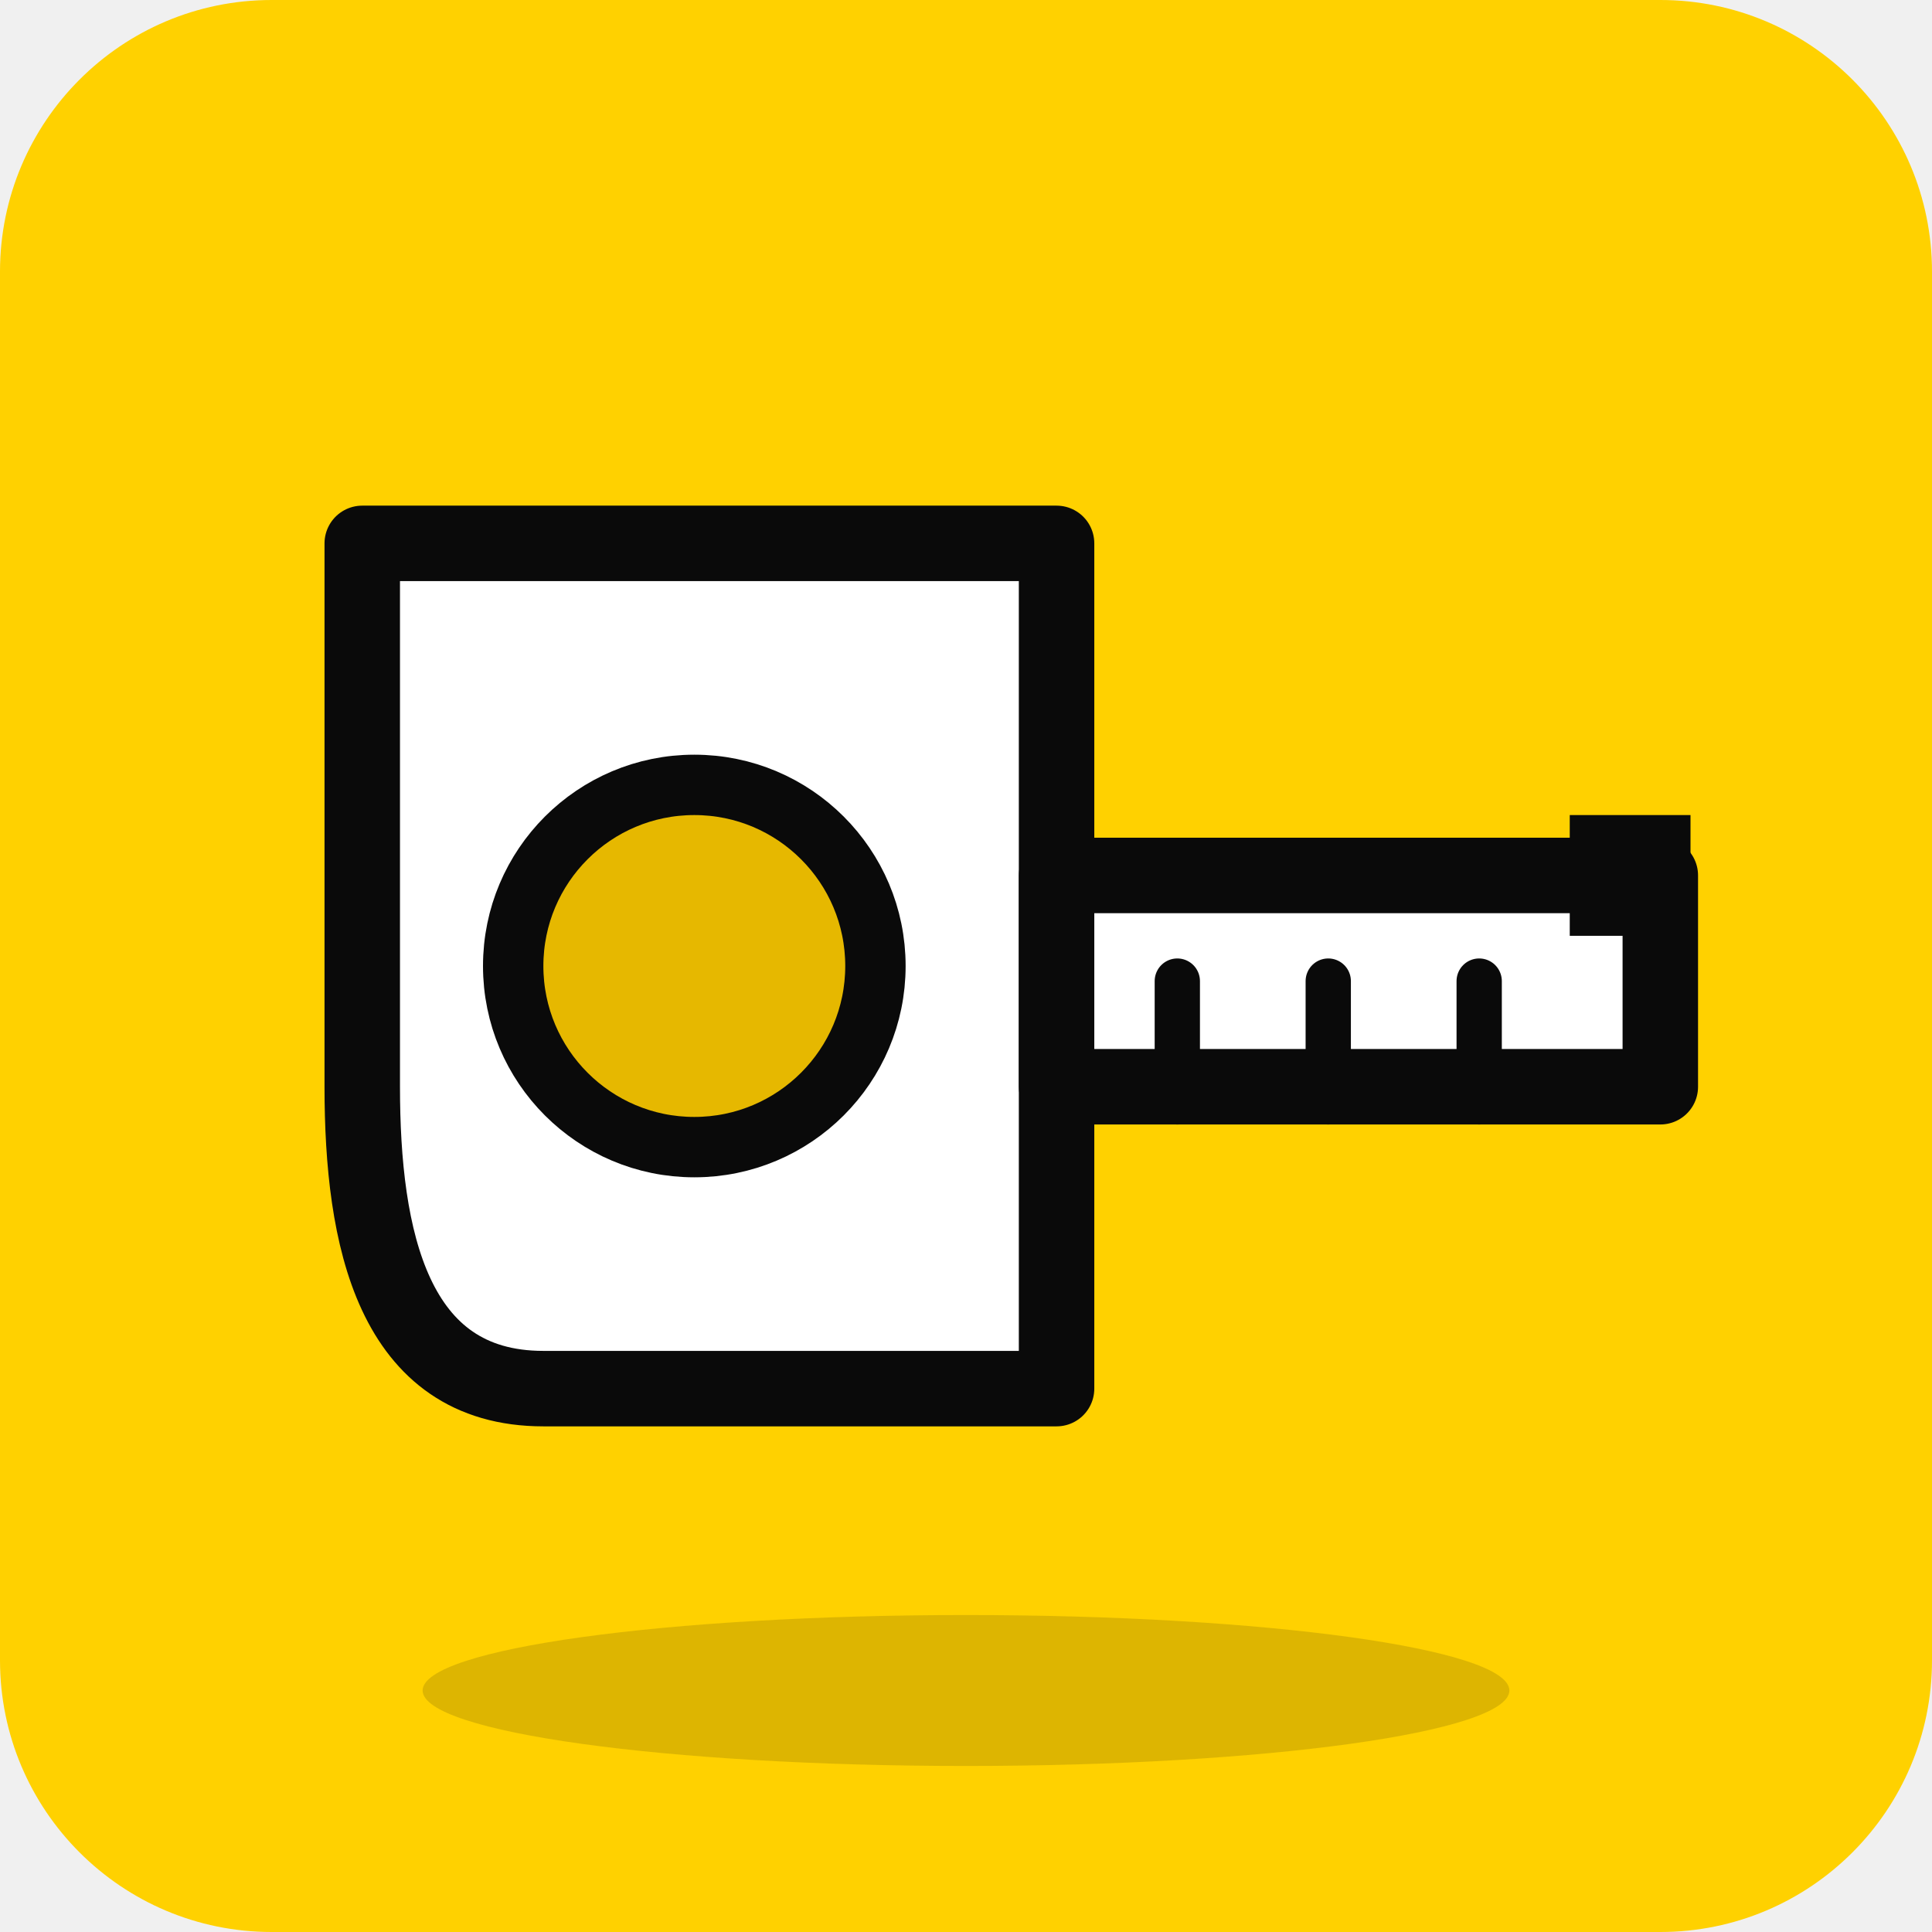
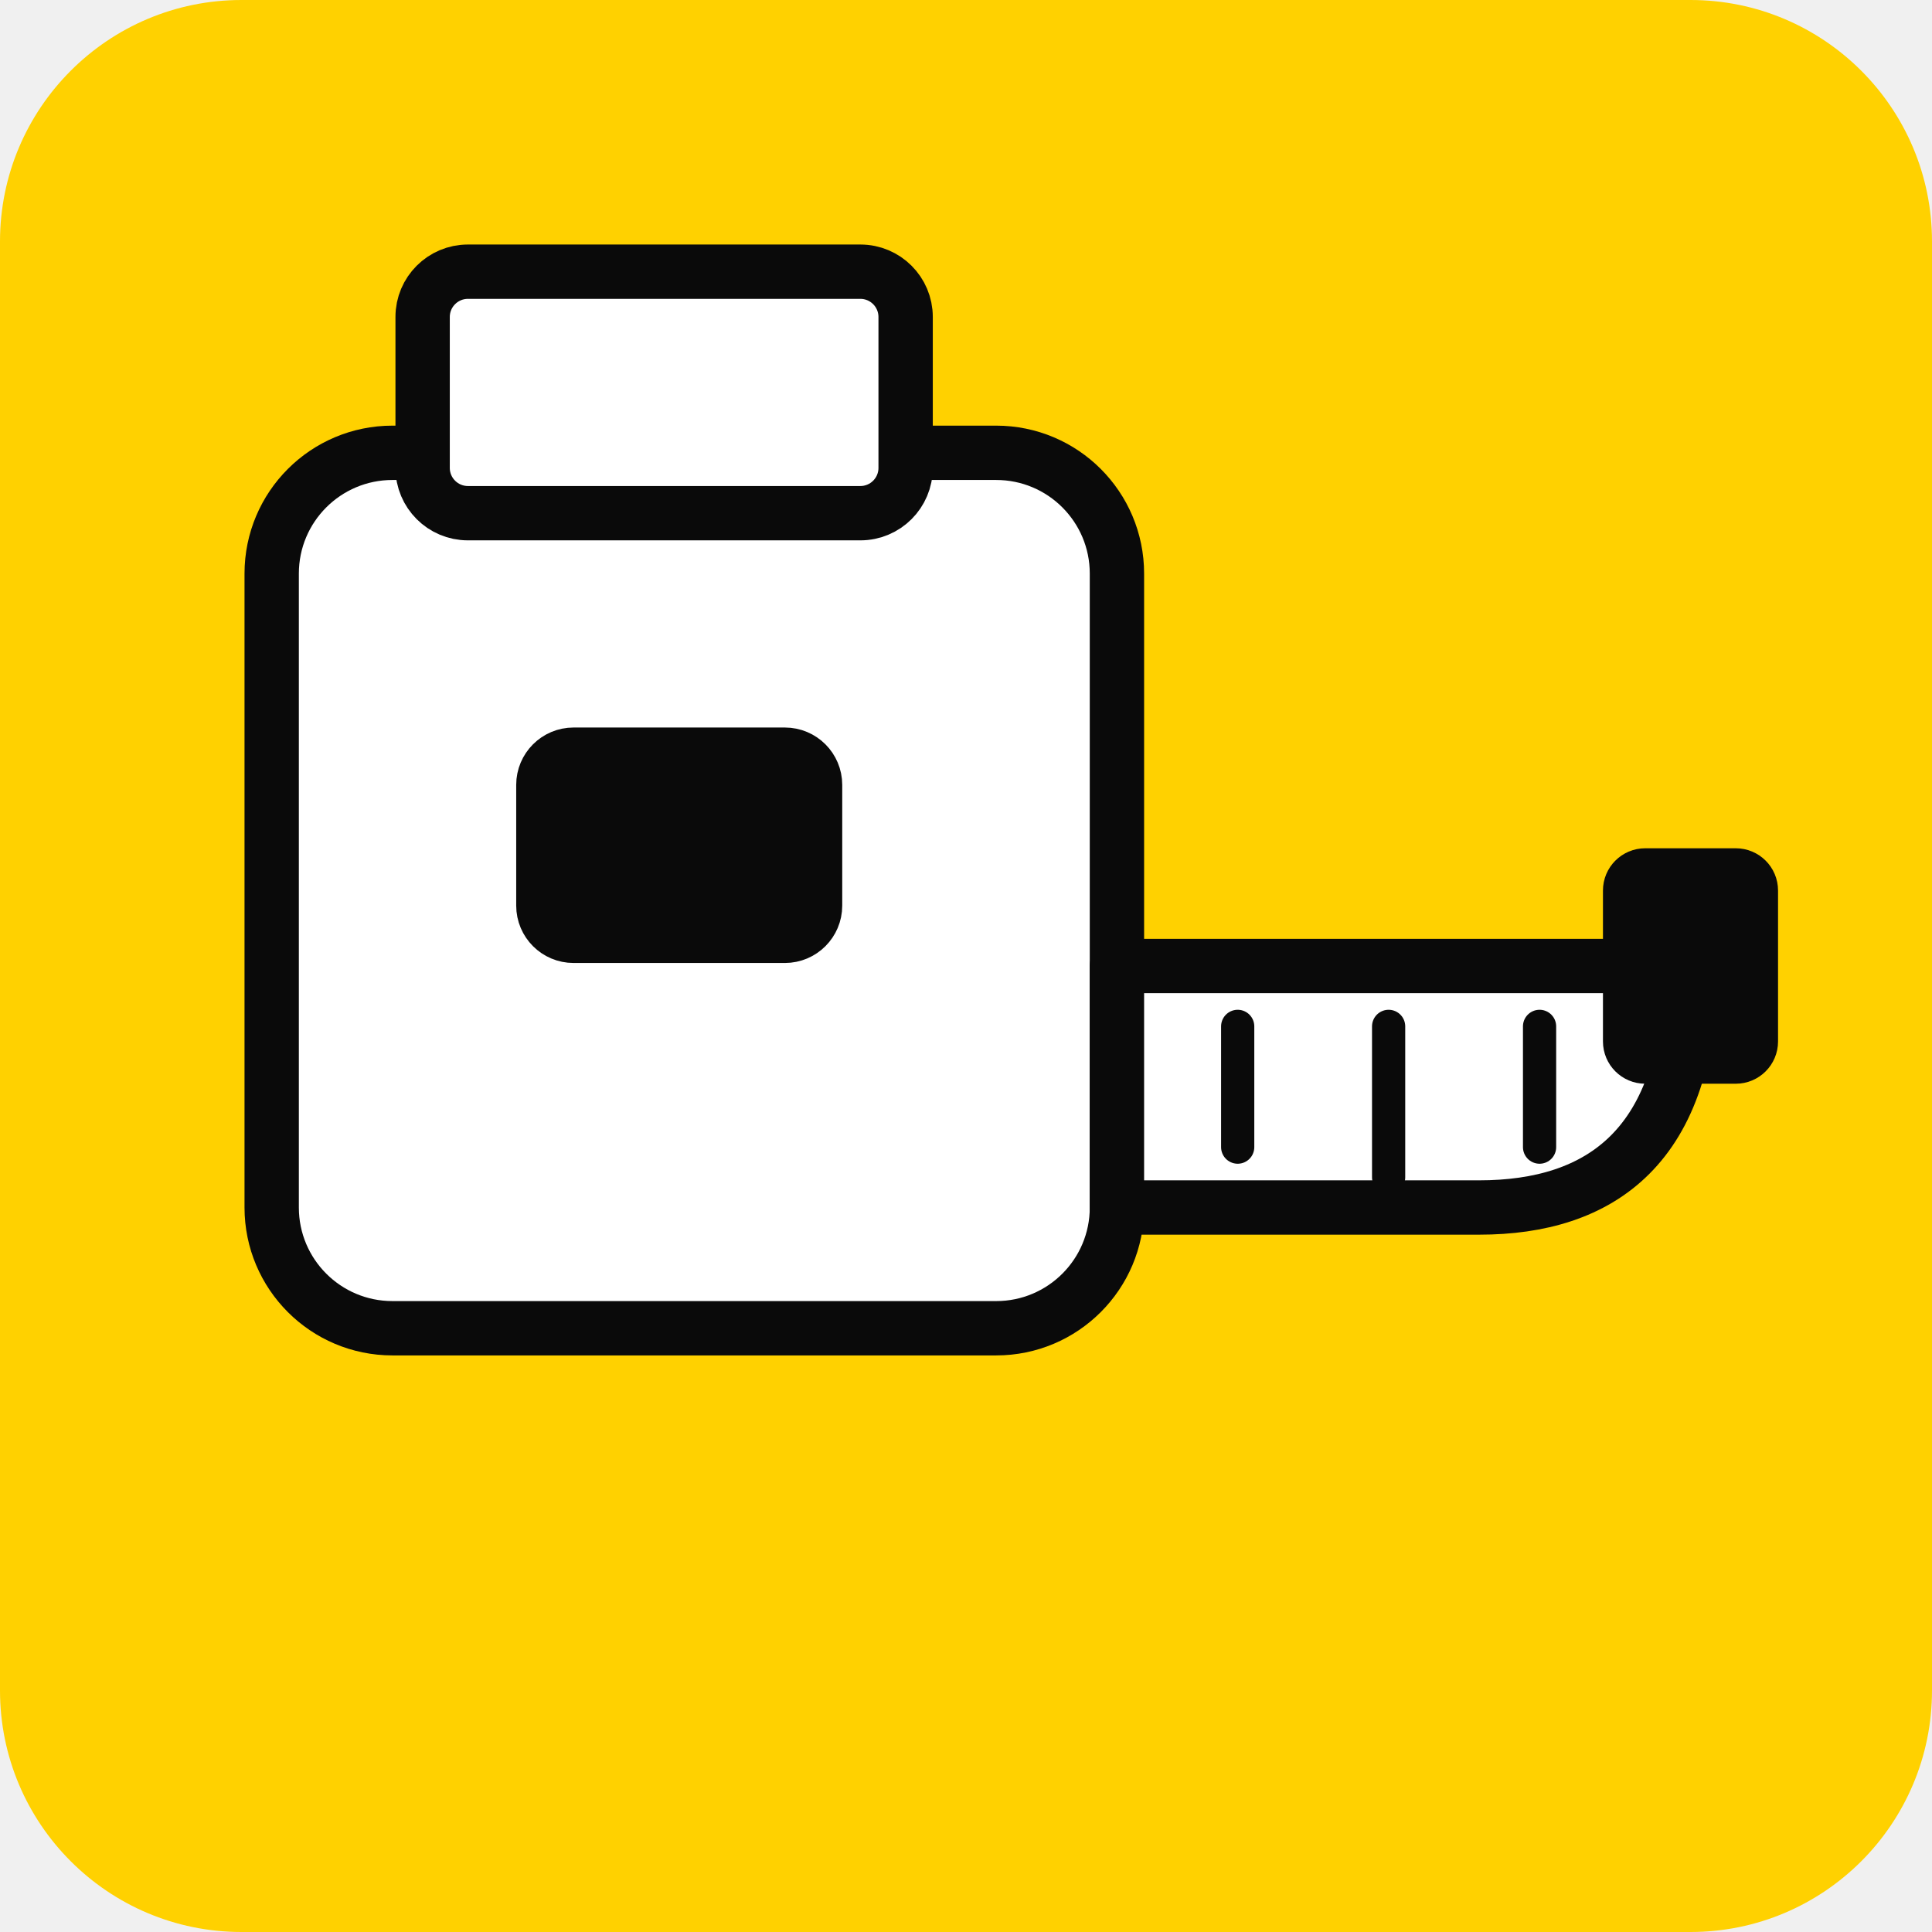
<svg xmlns="http://www.w3.org/2000/svg" viewBox="0 0 128 128">
-   <rect width="128" height="128" rx="18" fill="#FFD100" />
-   <ellipse cx="64" cy="112" rx="36" ry="5" fill="#0A0A0A" opacity="0.14" />
-   <path d="M24 36h46v56H36c-10 0-12-10-12-20V36z" fill="#FFFFFF" stroke="#0A0A0A" stroke-width="5" stroke-linecap="round" stroke-linejoin="round" />
-   <circle cx="46" cy="64" r="12" fill="#E6B800" stroke="#0A0A0A" stroke-width="4" />
-   <path d="M70 58h40v14H70z" fill="#FFFFFF" stroke="#0A0A0A" stroke-width="5" stroke-linecap="round" stroke-linejoin="round" />
-   <path d="M78 65v8M88 65v8M98 65v8" fill="none" stroke="#0A0A0A" stroke-width="3" stroke-linecap="round" stroke-linejoin="round" />
-   <rect x="104" y="54" width="8" height="8" fill="#0A0A0A" />
+   <rect width="128" height="128" rx="16" fill="#FFD100" />
+   <rect x="18" y="30" width="56" height="58" rx="8" fill="#FFFFFF" stroke="#0A0A0A" stroke-width="3.6" stroke-linejoin="round" />
+   <rect x="28" y="18" width="32" height="16" rx="3" fill="#FFFFFF" stroke="#0A0A0A" stroke-width="3.6" stroke-linejoin="round" />
+   <rect x="36" y="50" width="18" height="12" rx="2" fill="#0A0A0A" stroke="#0A0A0A" stroke-width="3.6" stroke-linejoin="round" />
+   <path d="M74 64 h38 c0 12-6 16-14 16 H74 Z" fill="#FFFFFF" stroke="#0A0A0A" stroke-width="3.6" stroke-linejoin="round" stroke-linecap="round" />
+   <rect x="108" y="58" width="8" height="12" rx="1" fill="#0A0A0A" stroke="#0A0A0A" stroke-width="3.6" stroke-linejoin="round" />
+   <path d="M82 68 v8 M92 68 v10 M102 68 v8" fill="none" stroke="#0A0A0A" stroke-width="2.2" stroke-linecap="round" stroke-linejoin="round" />
</svg>
